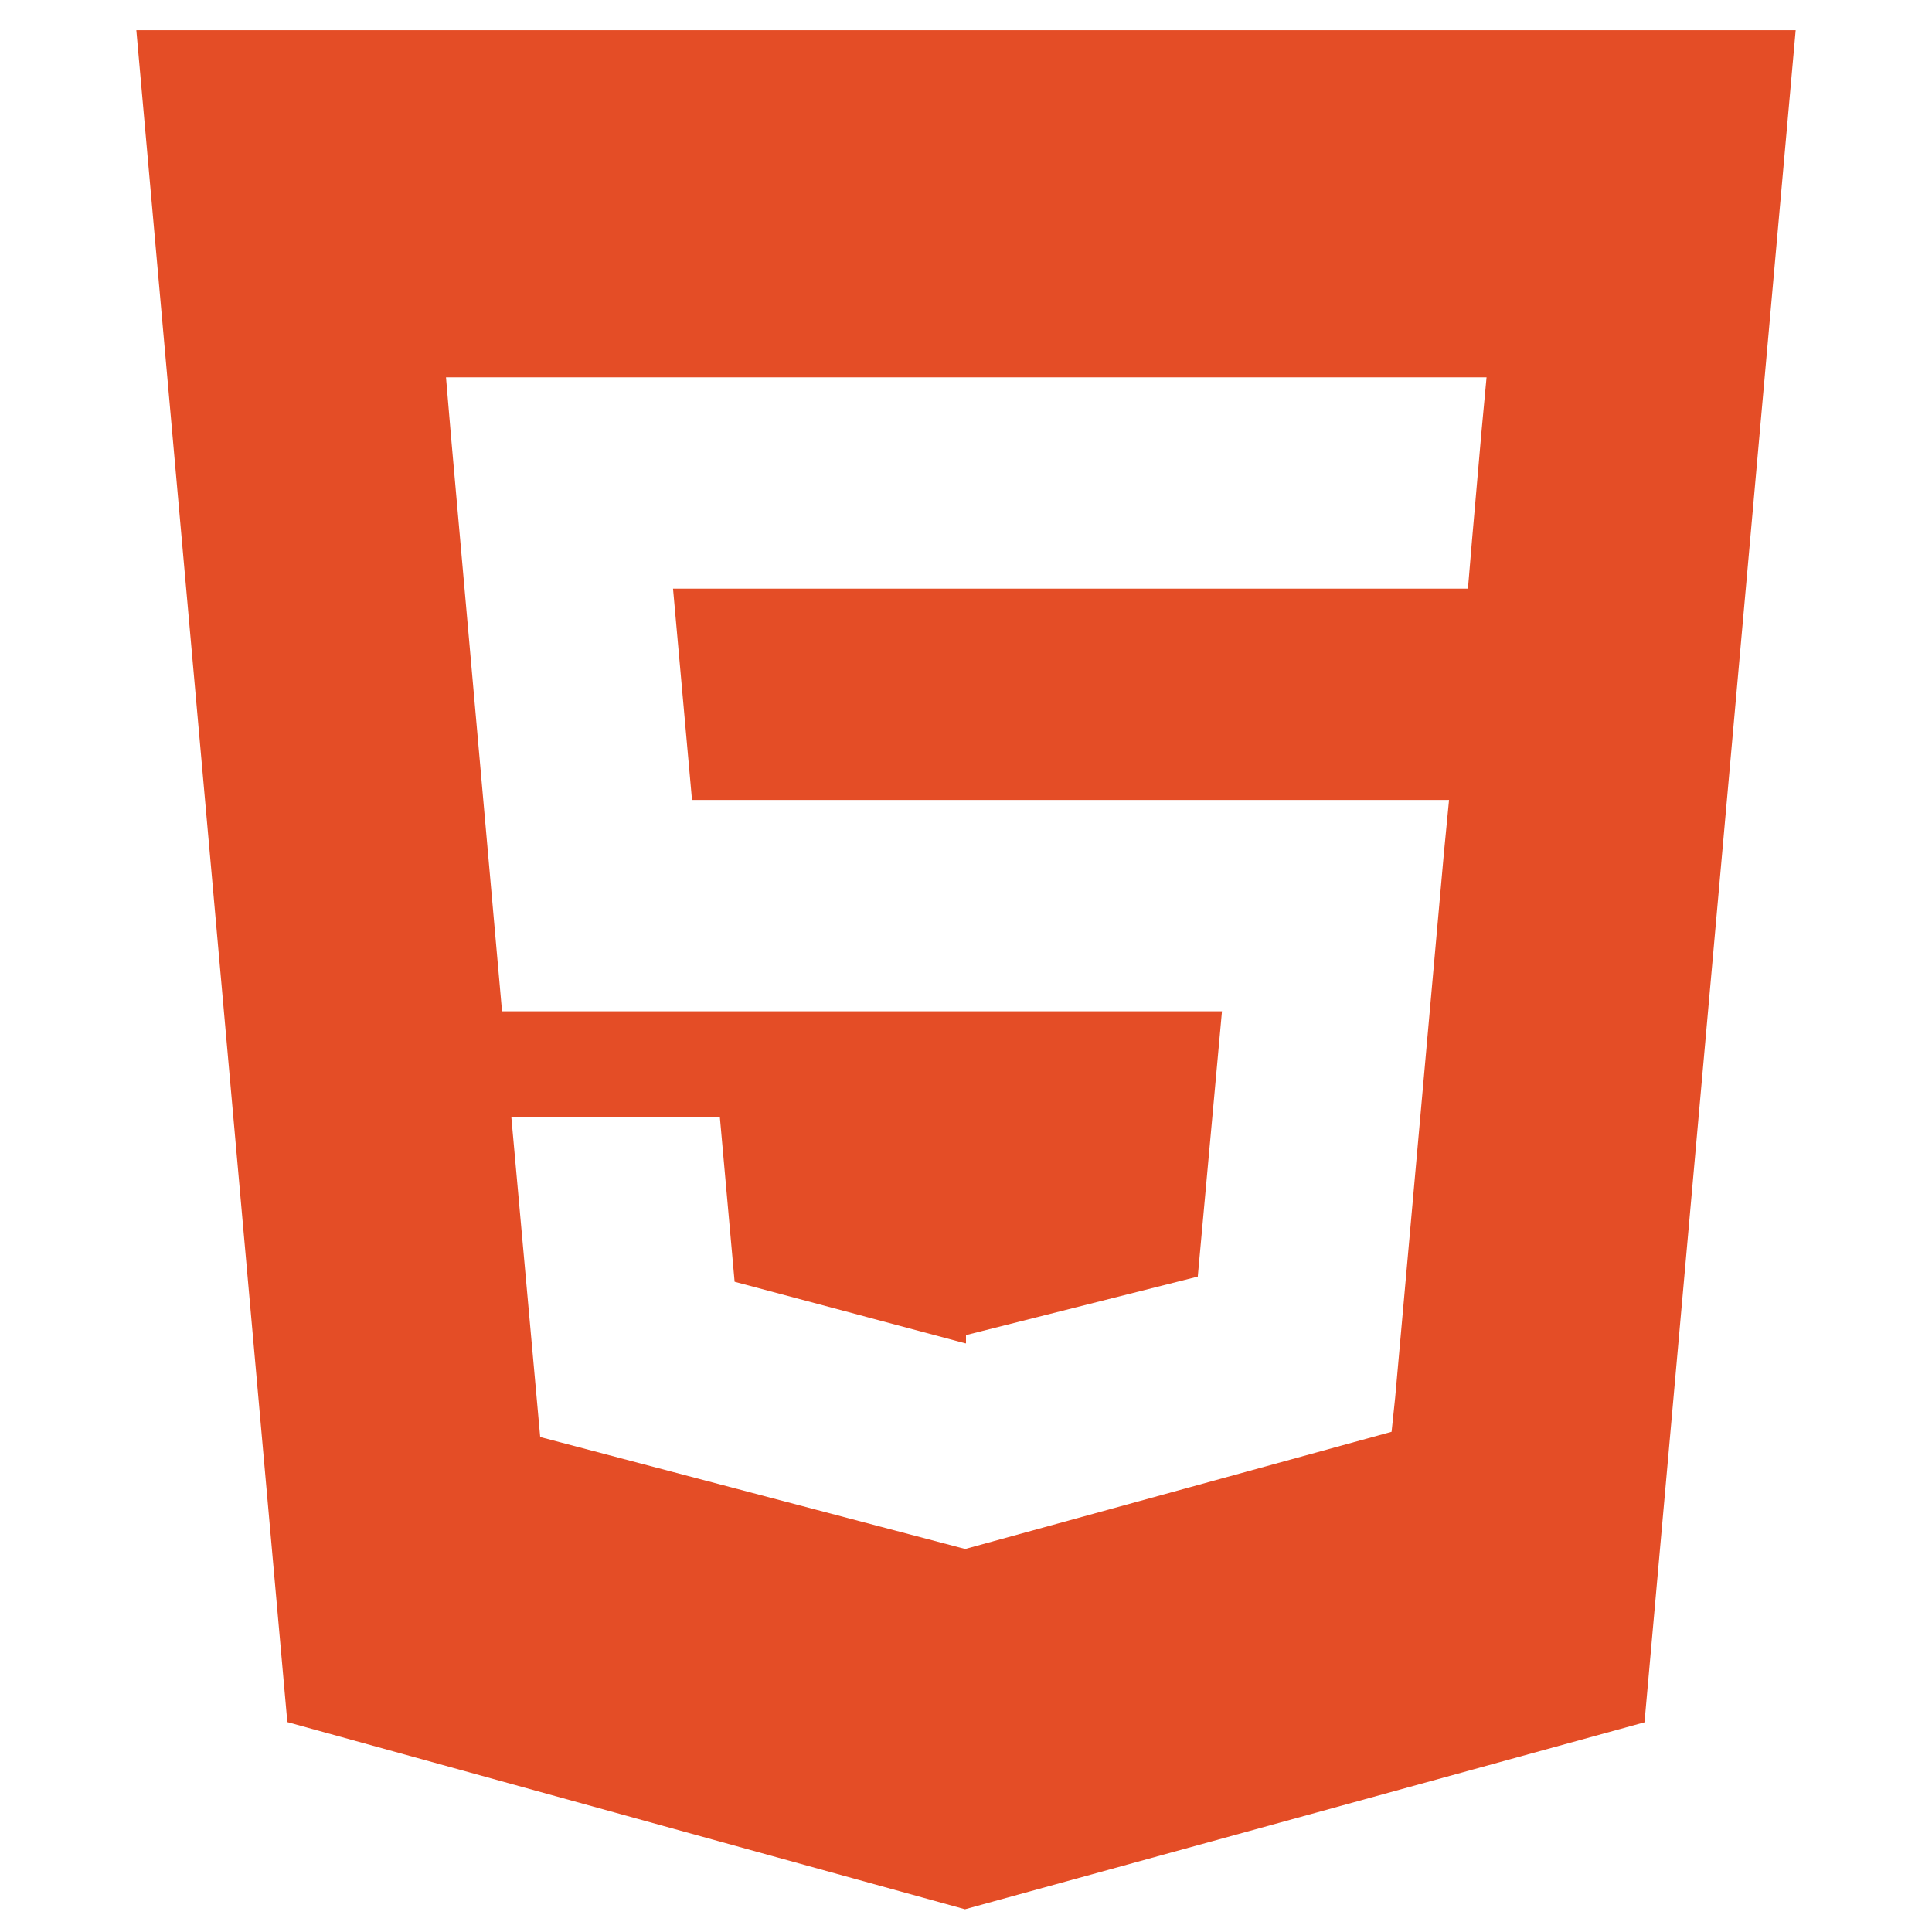
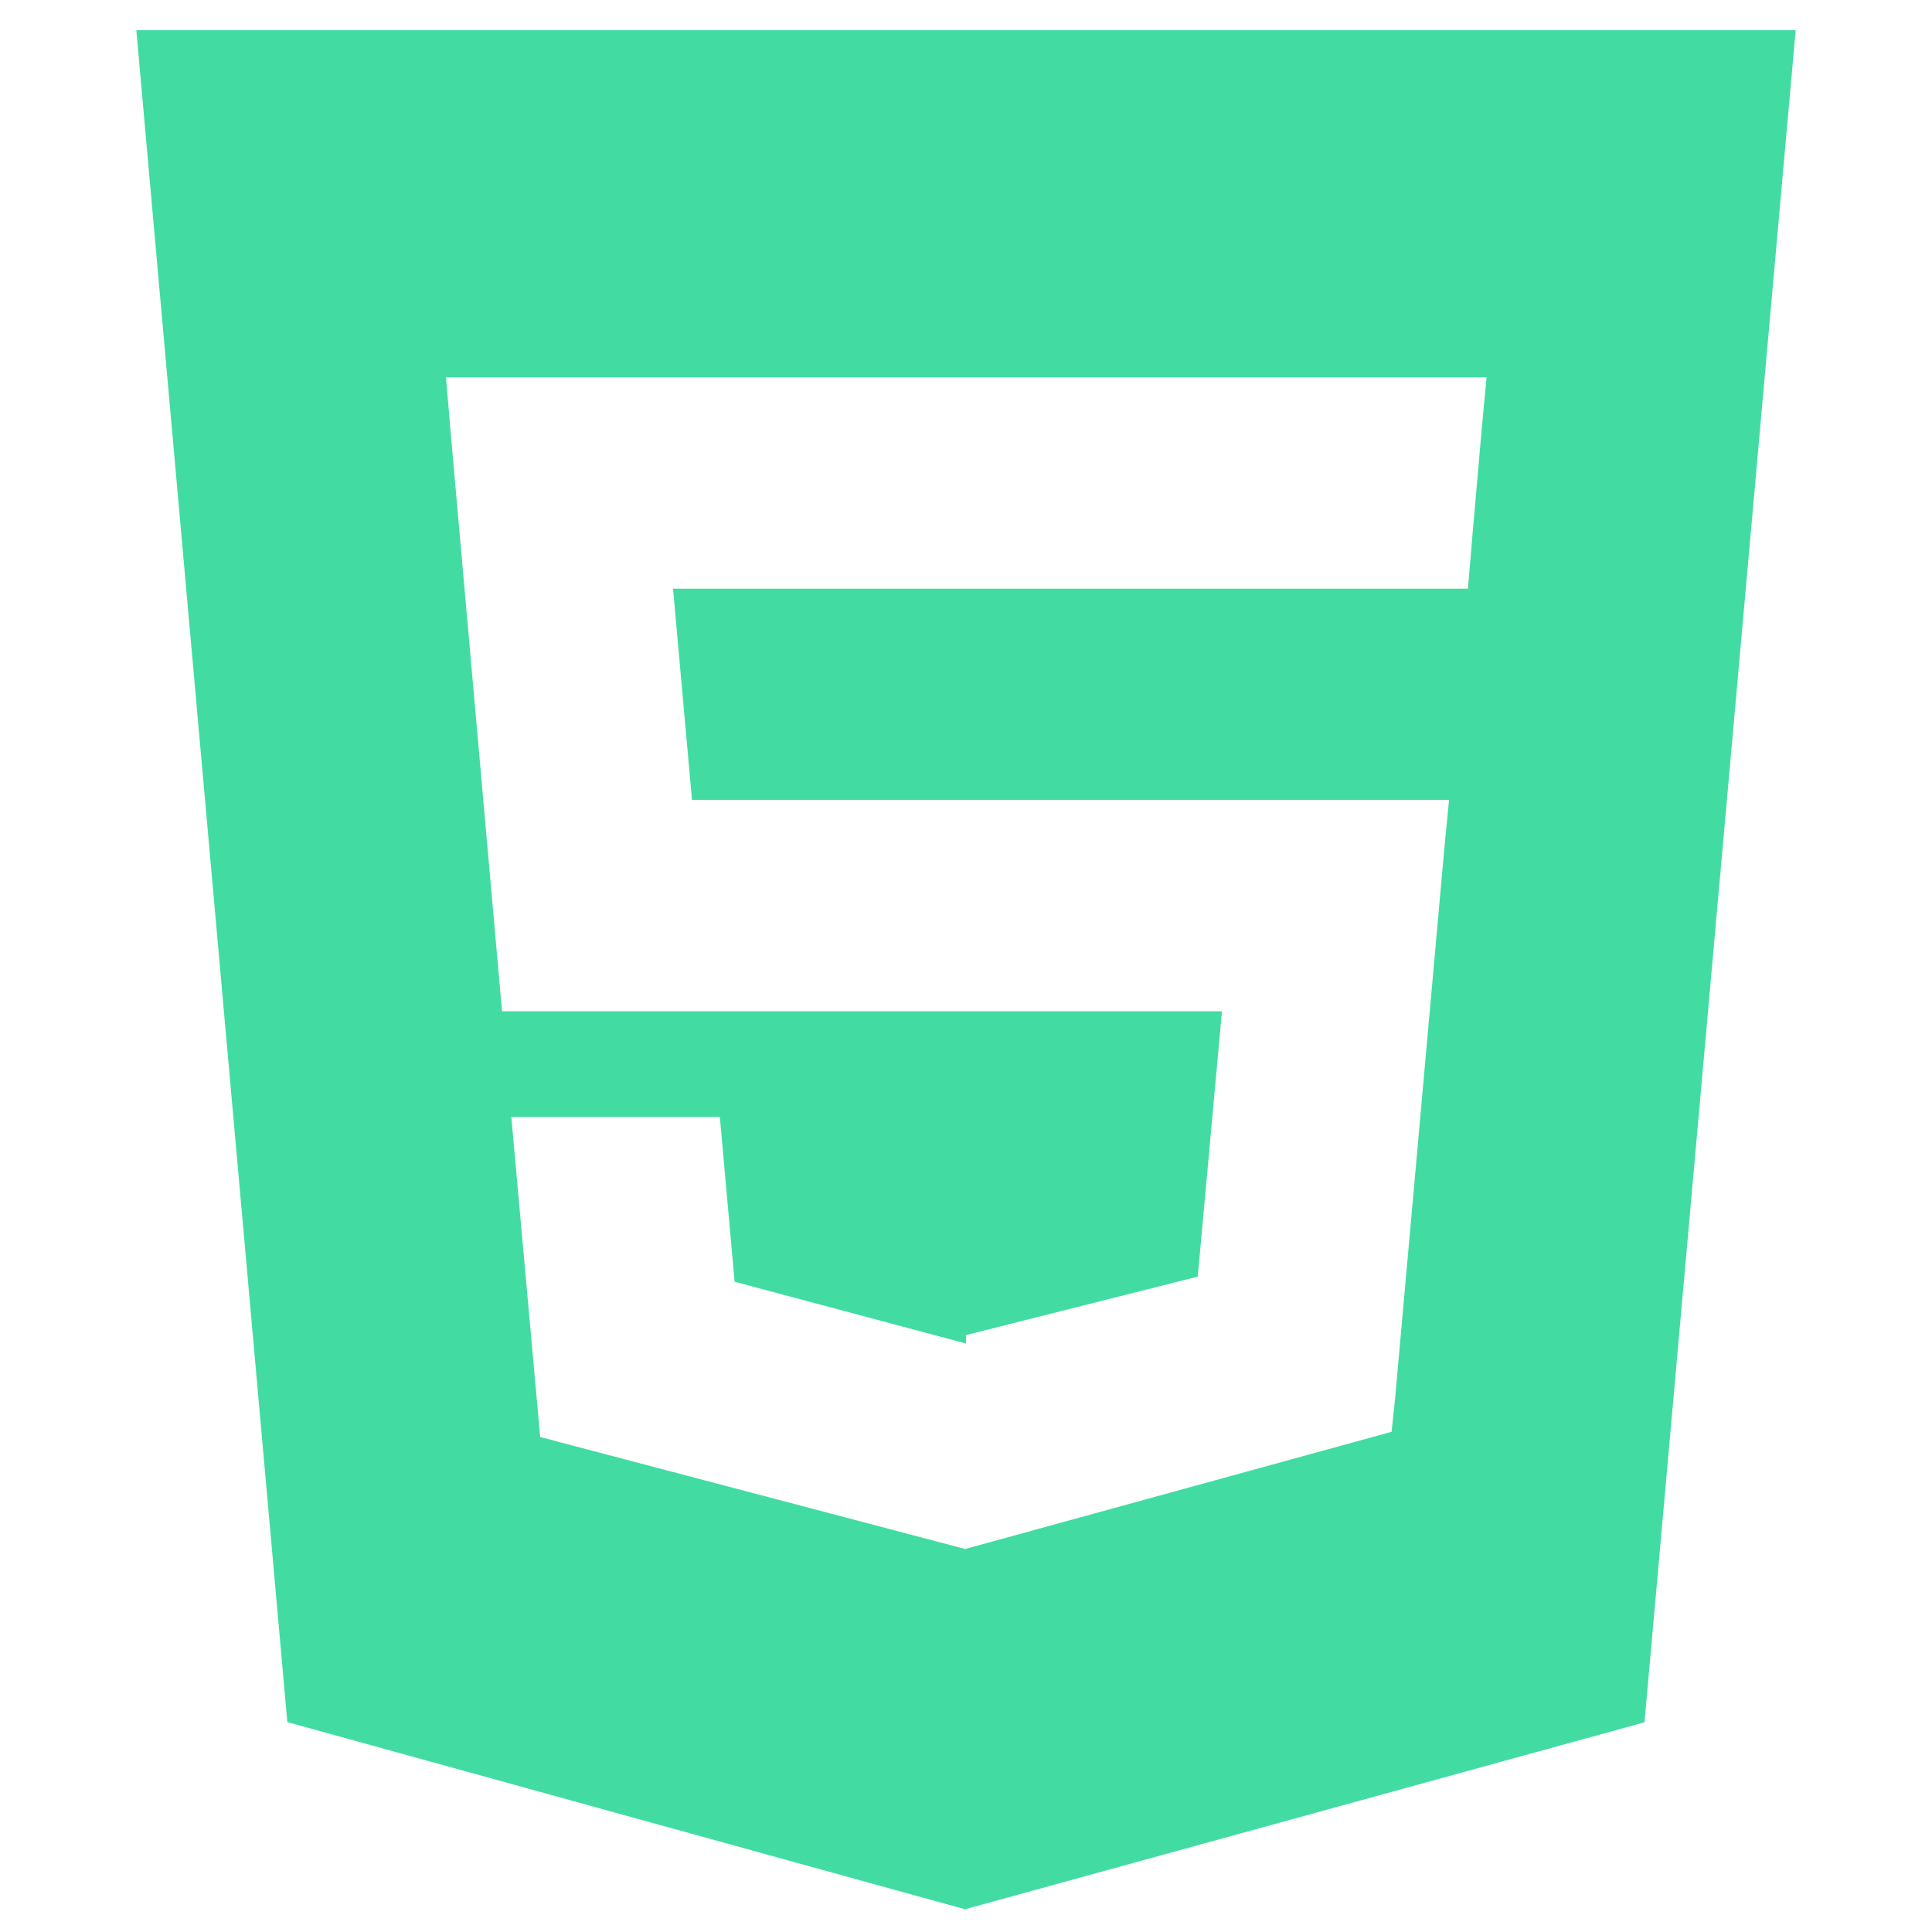
<svg xmlns="http://www.w3.org/2000/svg" viewBox="0 0 128 128">
-   <path fill="#E44D26" d="M9.032 2l10.005 112.093 44.896 12.401 45.02-12.387 10.015-112.107h-109.936zm89.126 26.539l-.627 7.172-.276 3.289h-52.665l1.257 14h50.156l-.336 3.471-3.233 36.119-.238 2.27-28.196 7.749v.002l-.034.018-28.177-7.423-1.913-21.206h13.815l.979 10.919 15.287 4.081h.043v-.546l15.355-3.875 1.604-17.579h-47.698l-3.383-38.117-.329-3.883h68.939l-.33 3.539z" />
+   <path fill="#42DCA3" d="M9.032 2l10.005 112.093 44.896 12.401 45.02-12.387 10.015-112.107h-109.936zm89.126 26.539l-.627 7.172-.276 3.289h-52.665l1.257 14h50.156l-.336 3.471-3.233 36.119-.238 2.27-28.196 7.749v.002l-.034.018-28.177-7.423-1.913-21.206h13.815l.979 10.919 15.287 4.081h.043v-.546l15.355-3.875 1.604-17.579h-47.698l-3.383-38.117-.329-3.883h68.939l-.33 3.539z" />
</svg>
